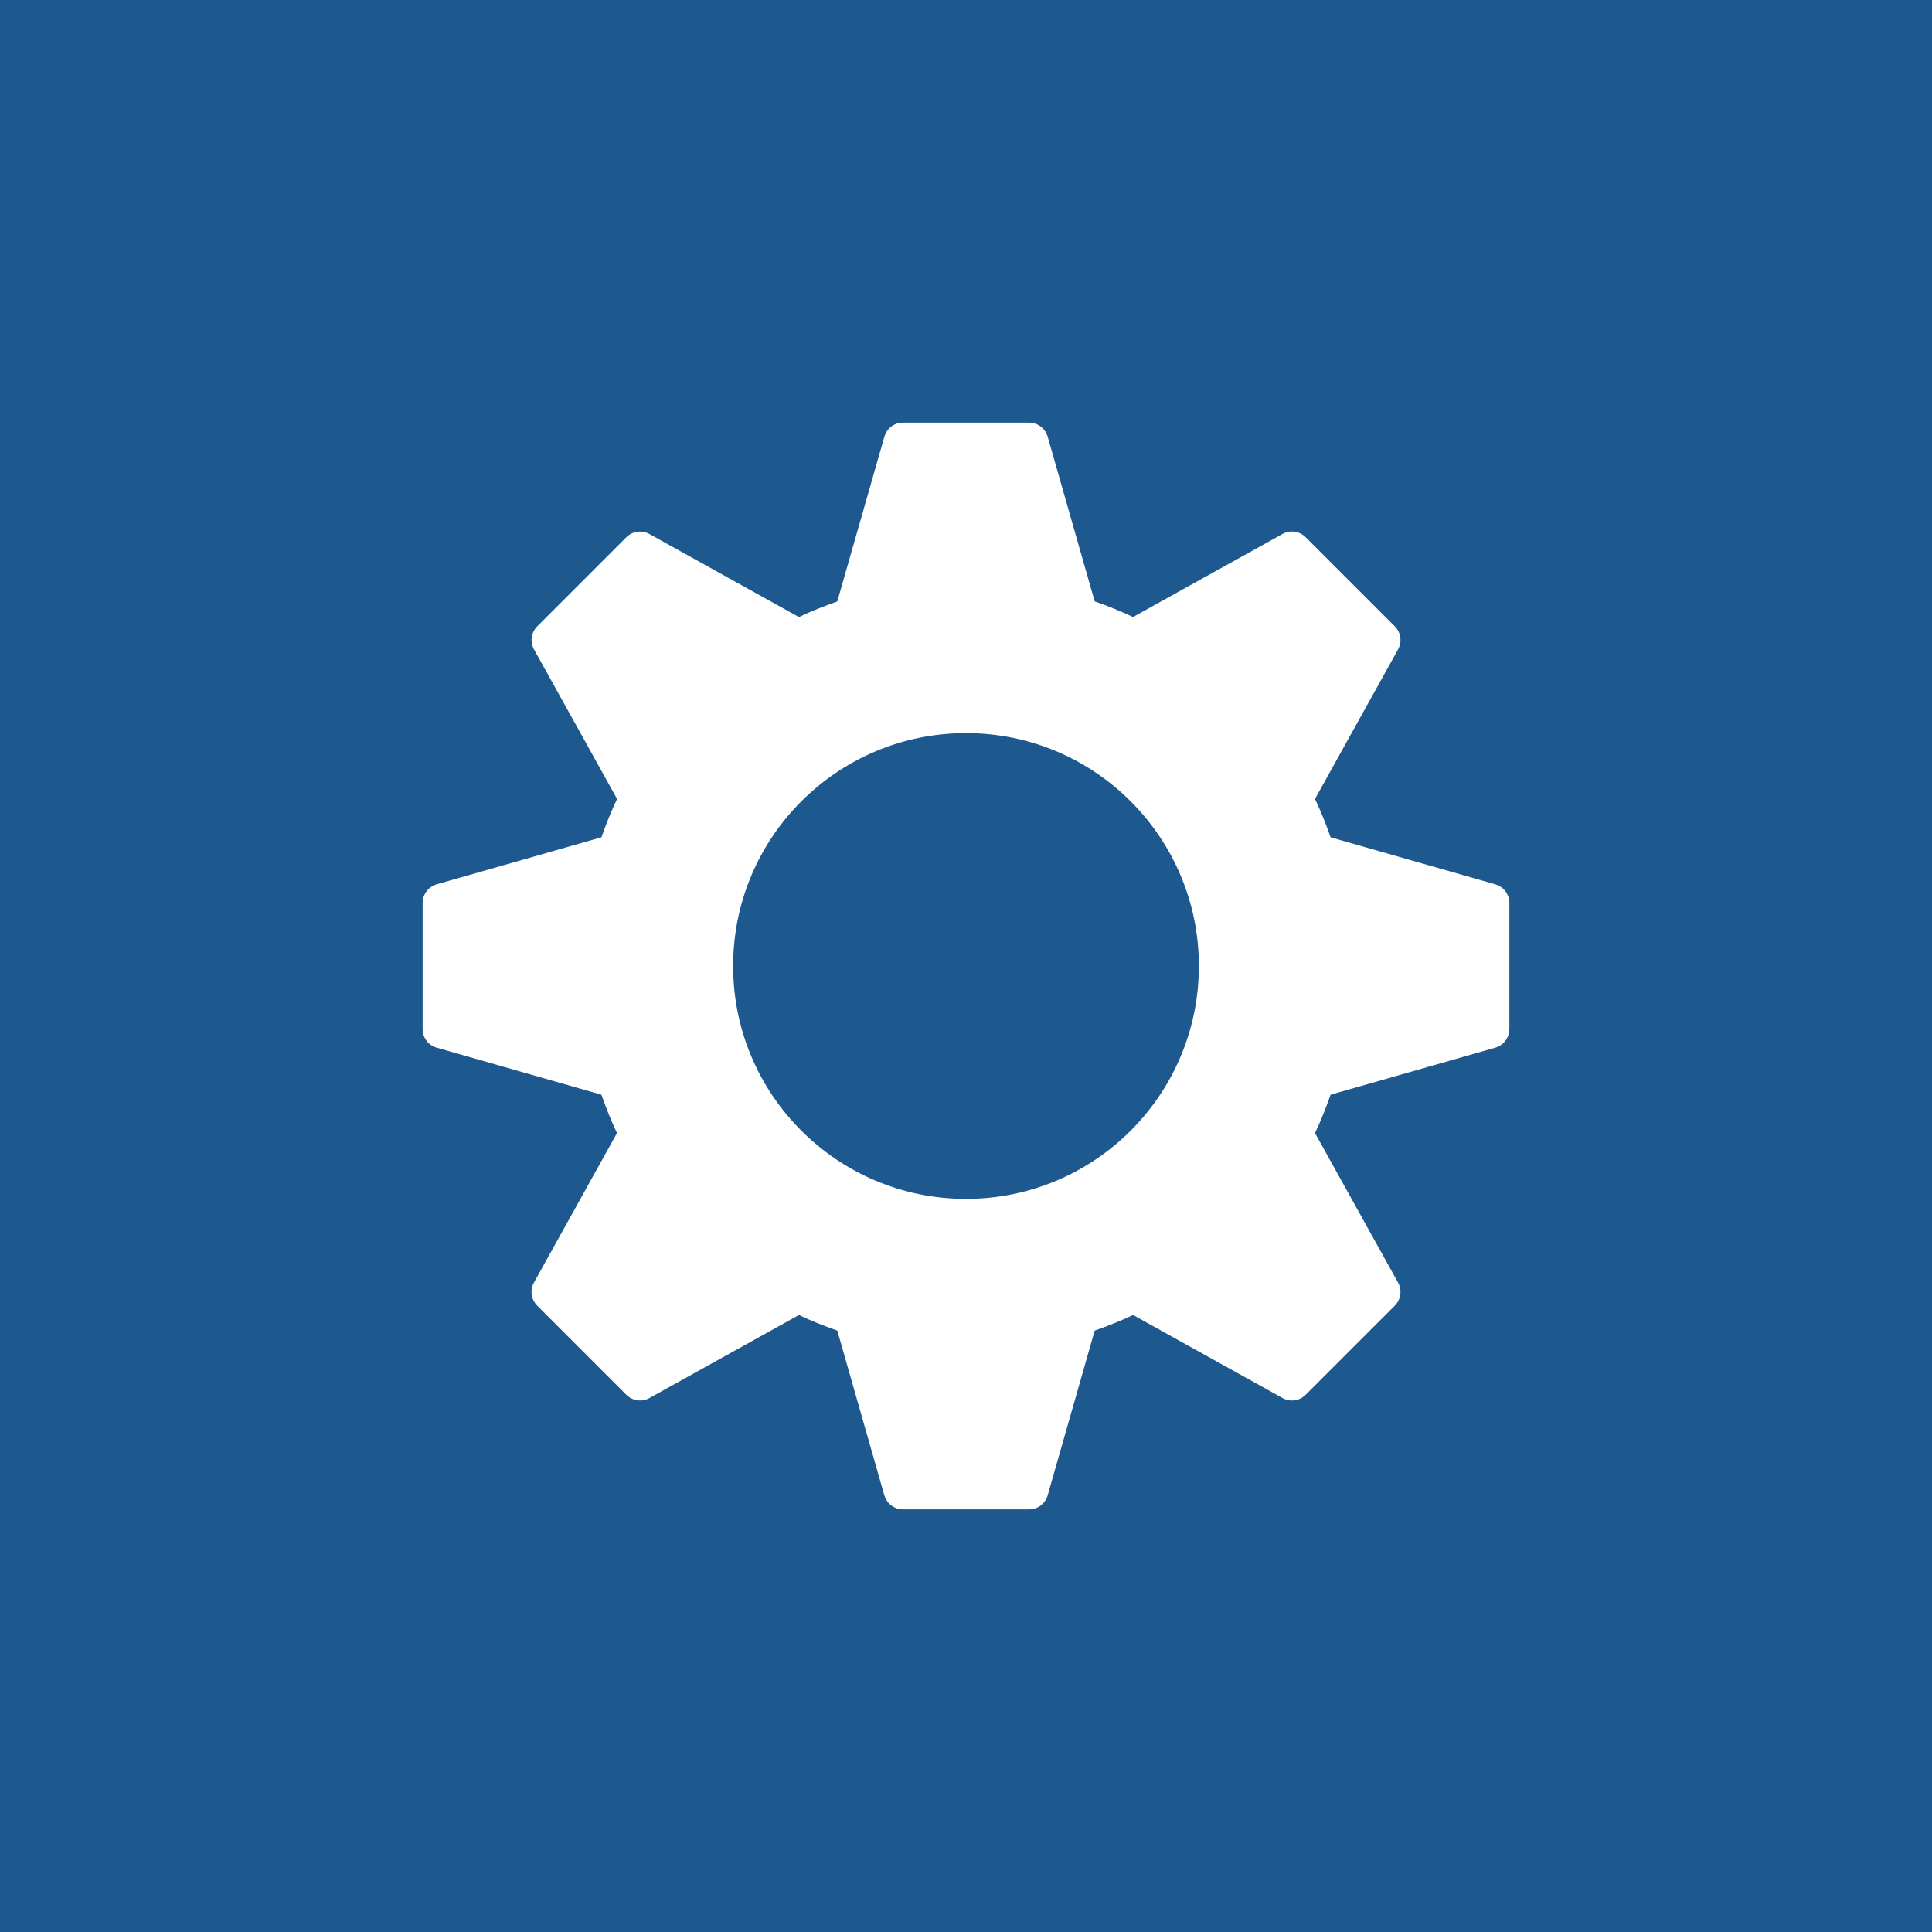
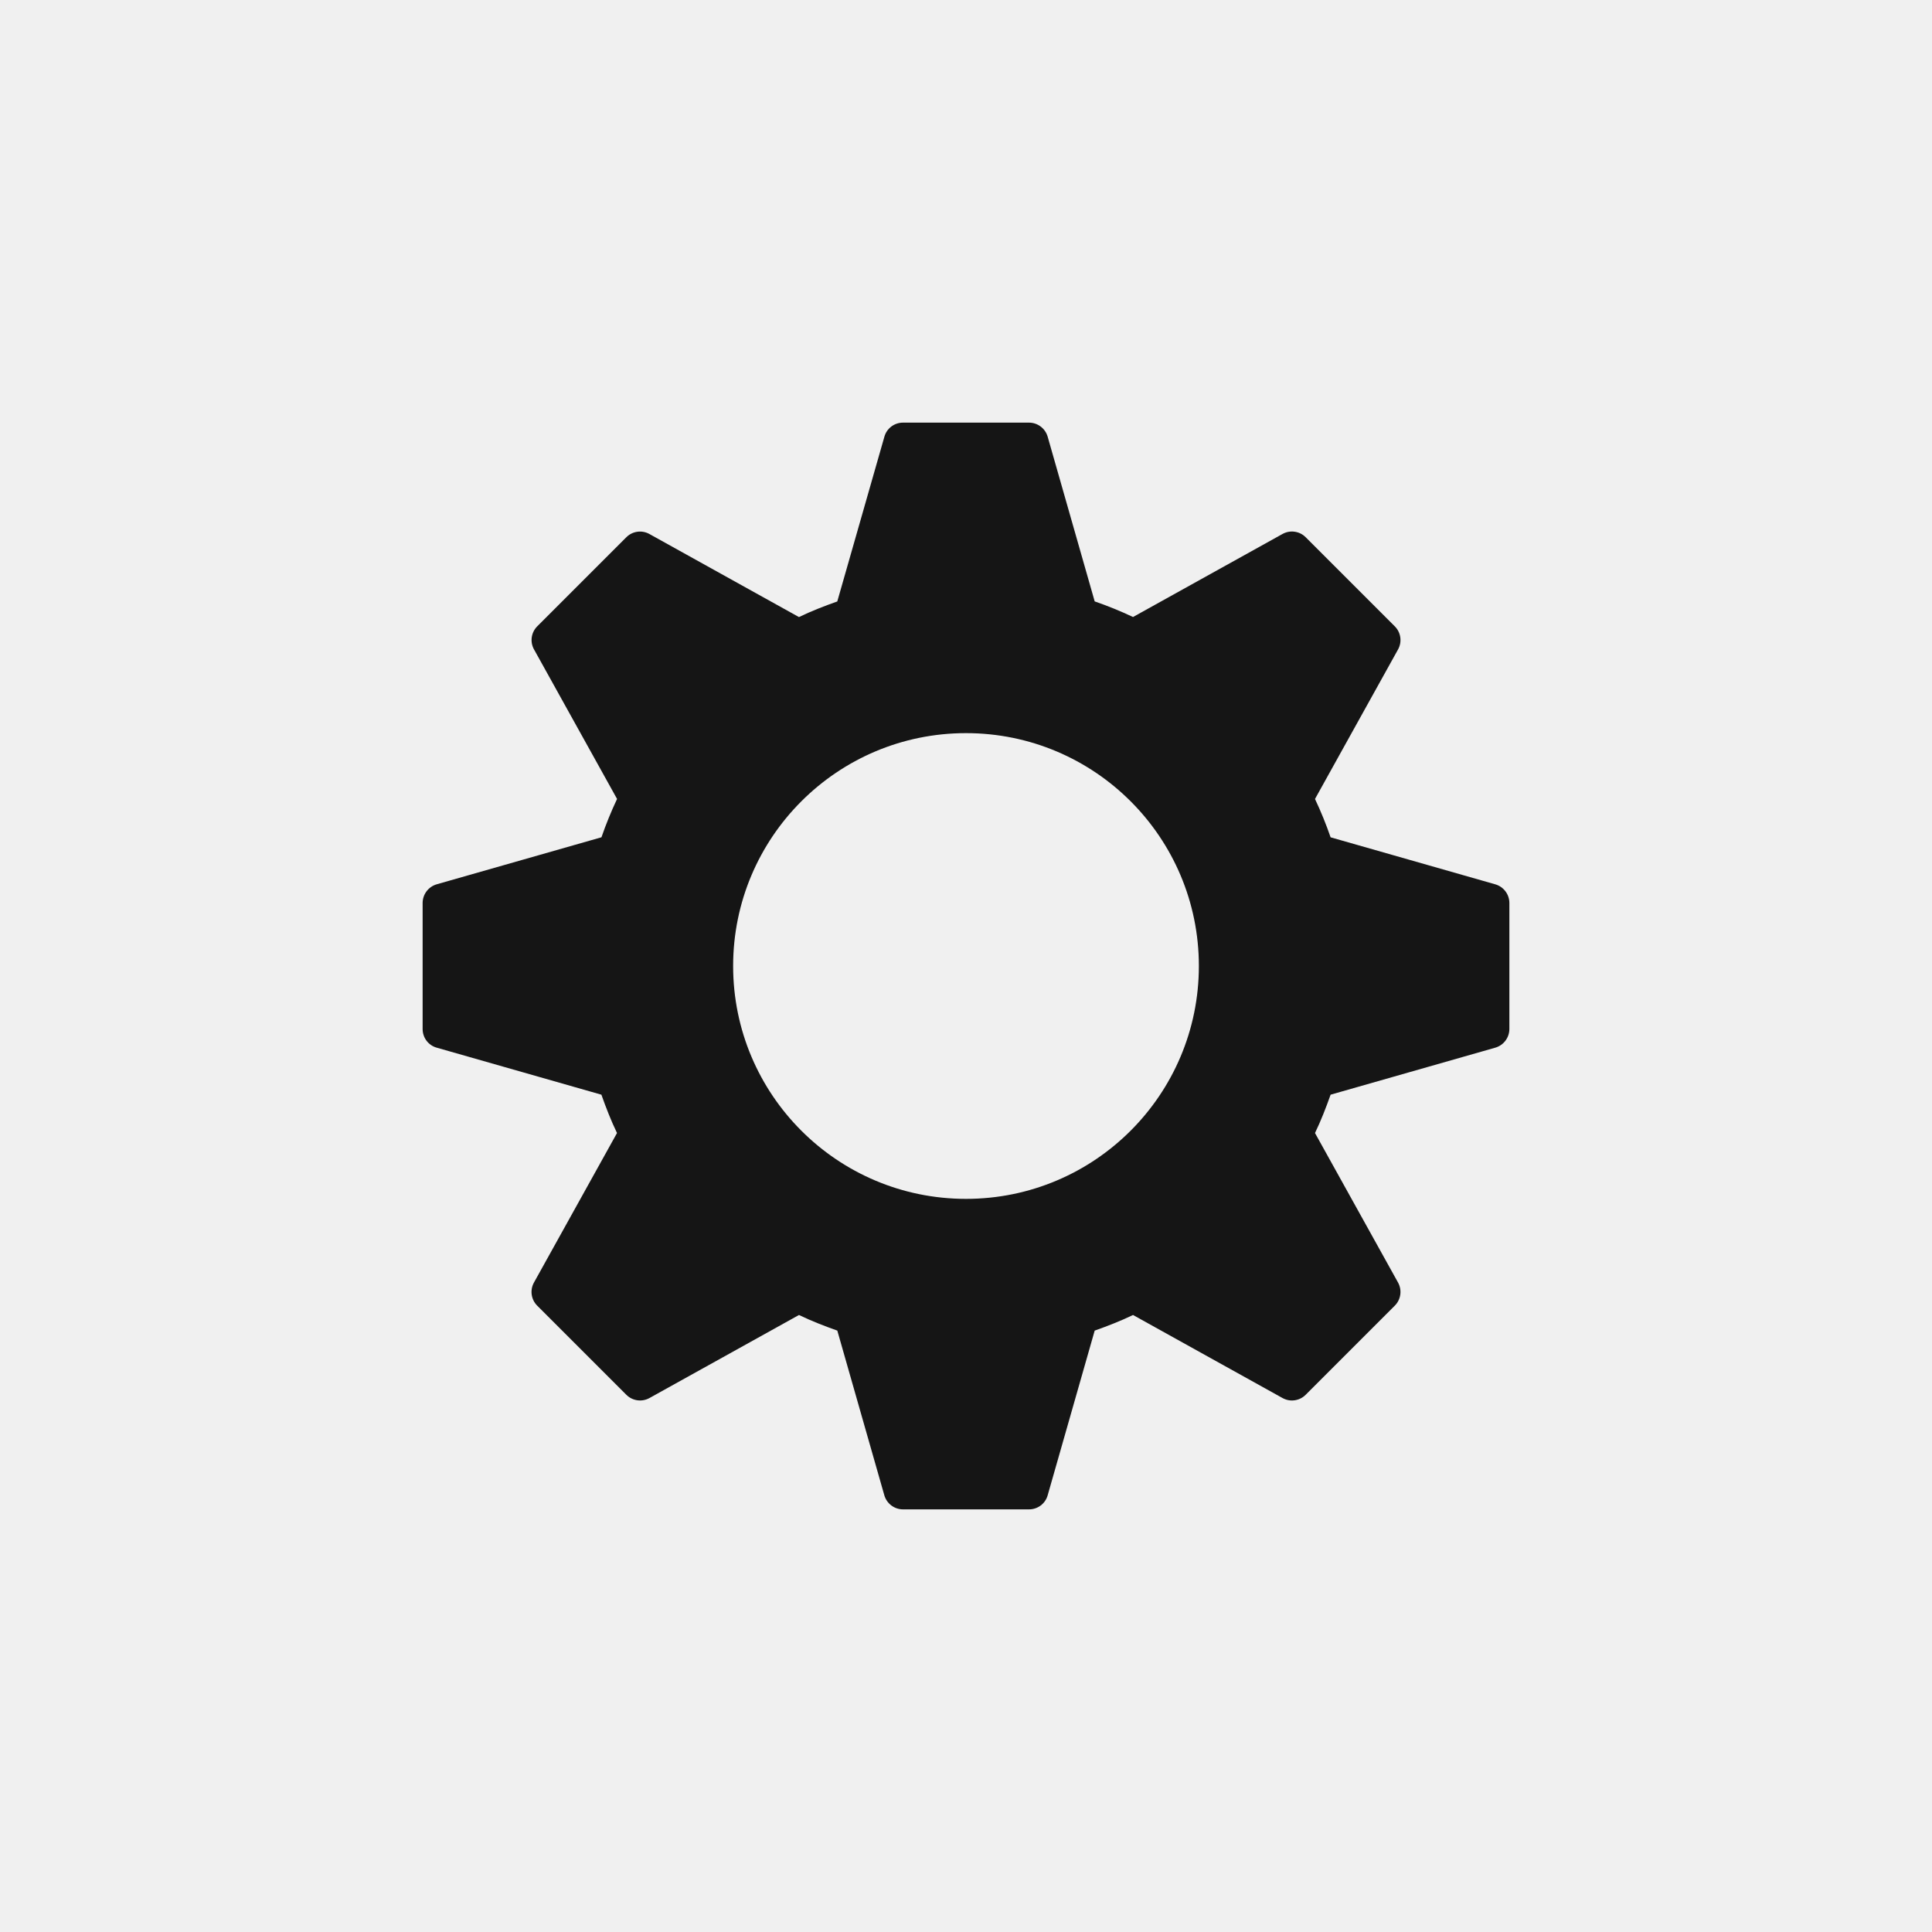
<svg xmlns="http://www.w3.org/2000/svg" viewBox="0 0 64 64">
-   <path fill="#1D588E" d="M0 0h64v64H0z" />
-   <path fill="#FFF" d="M49.535 29.295l-5.457-1.558a12.594 12.594 0 0 0-.517-1.27l2.751-4.953a.642.642 0 0 0-.108-.766l-2.952-2.952a.643.643 0 0 0-.766-.108l-4.953 2.751a12.69 12.69 0 0 0-1.27-.517l-1.558-5.457a.645.645 0 0 0-.62-.465h-4.171c-.288 0-.54.19-.617.465l-1.561 5.459c-.435.154-.859.319-1.27.517l-4.953-2.751a.64.64 0 0 0-.766.108l-2.949 2.949a.64.64 0 0 0-.108.766l2.751 4.953a12.69 12.69 0 0 0-.517 1.27l-5.459 1.558a.647.647 0 0 0-.465.621v4.173c0 .288.19.54.465.617l5.457 1.558c.154.435.319.859.517 1.27l-2.751 4.953a.642.642 0 0 0 .108.766l2.952 2.952a.643.643 0 0 0 .766.108l4.953-2.751c.411.198.836.363 1.27.517l1.558 5.457c.08.275.332.465.62.465h4.173c.288 0 .54-.19.617-.465l1.558-5.457c.435-.154.859-.319 1.27-.517l4.953 2.751a.642.642 0 0 0 .766-.108l2.952-2.952a.643.643 0 0 0 .108-.766l-2.751-4.953c.198-.411.363-.836.517-1.27l5.457-1.558a.645.645 0 0 0 .465-.62v-4.171a.645.645 0 0 0-.465-.619zM32 39.714c-4.261 0-7.714-3.453-7.714-7.714s3.453-7.714 7.714-7.714 7.714 3.453 7.714 7.714-3.453 7.714-7.714 7.714z" />
+   <path fill="none" d="M0 0h64v64H0z" />
+   <path fill="#151515" d="M49.535 29.295l-5.457-1.558a12.594 12.594 0 0 0-.517-1.27l2.751-4.953a.642.642 0 0 0-.108-.766l-2.952-2.952a.643.643 0 0 0-.766-.108l-4.953 2.751a12.69 12.69 0 0 0-1.27-.517l-1.558-5.457a.645.645 0 0 0-.62-.465h-4.171c-.288 0-.54.19-.617.465l-1.561 5.459c-.435.154-.859.319-1.27.517l-4.953-2.751a.64.64 0 0 0-.766.108l-2.949 2.949a.64.64 0 0 0-.108.766l2.751 4.953a12.69 12.69 0 0 0-.517 1.27l-5.459 1.558a.647.647 0 0 0-.465.621v4.173c0 .288.19.54.465.617l5.457 1.558c.154.435.319.859.517 1.27l-2.751 4.953a.642.642 0 0 0 .108.766l2.952 2.952a.643.643 0 0 0 .766.108l4.953-2.751c.411.198.836.363 1.27.517l1.558 5.457c.08.275.332.465.62.465h4.173c.288 0 .54-.19.617-.465l1.558-5.457c.435-.154.859-.319 1.27-.517l4.953 2.751a.642.642 0 0 0 .766-.108l2.952-2.952a.643.643 0 0 0 .108-.766l-2.751-4.953c.198-.411.363-.836.517-1.27l5.457-1.558a.645.645 0 0 0 .465-.62v-4.171a.645.645 0 0 0-.465-.619zM32 39.714c-4.261 0-7.714-3.453-7.714-7.714s3.453-7.714 7.714-7.714 7.714 3.453 7.714 7.714-3.453 7.714-7.714 7.714z" />
</svg>
